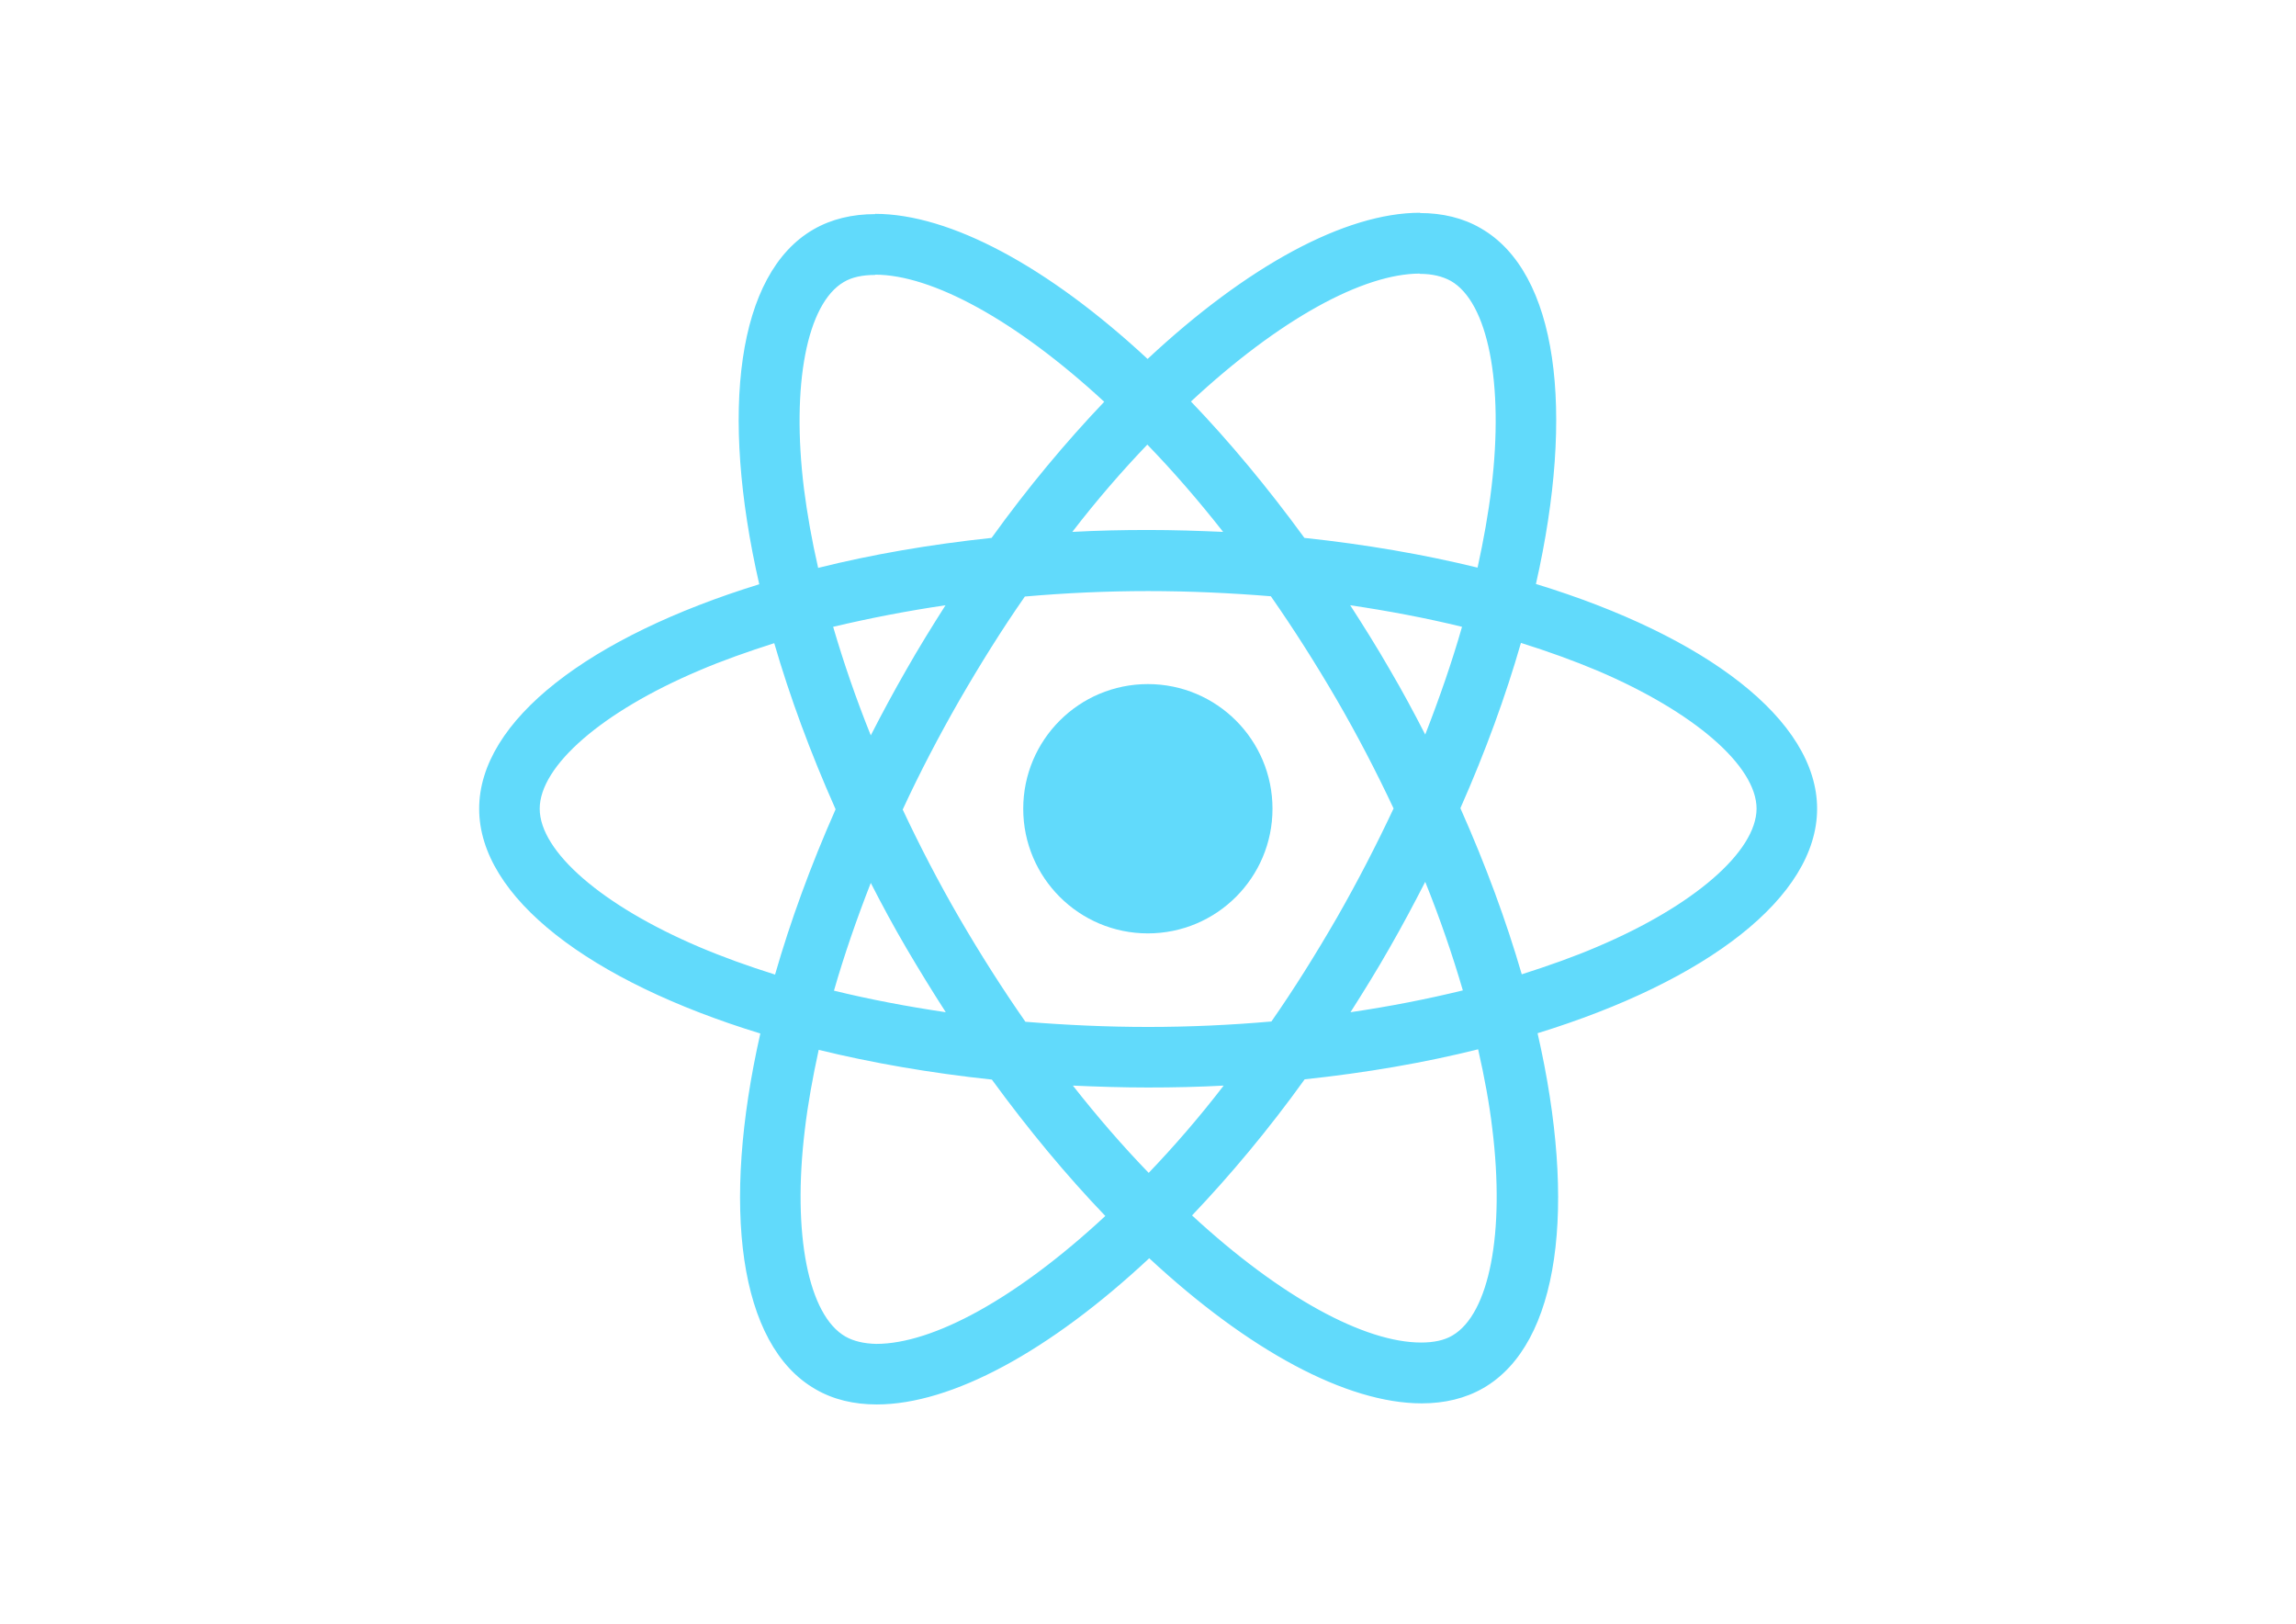
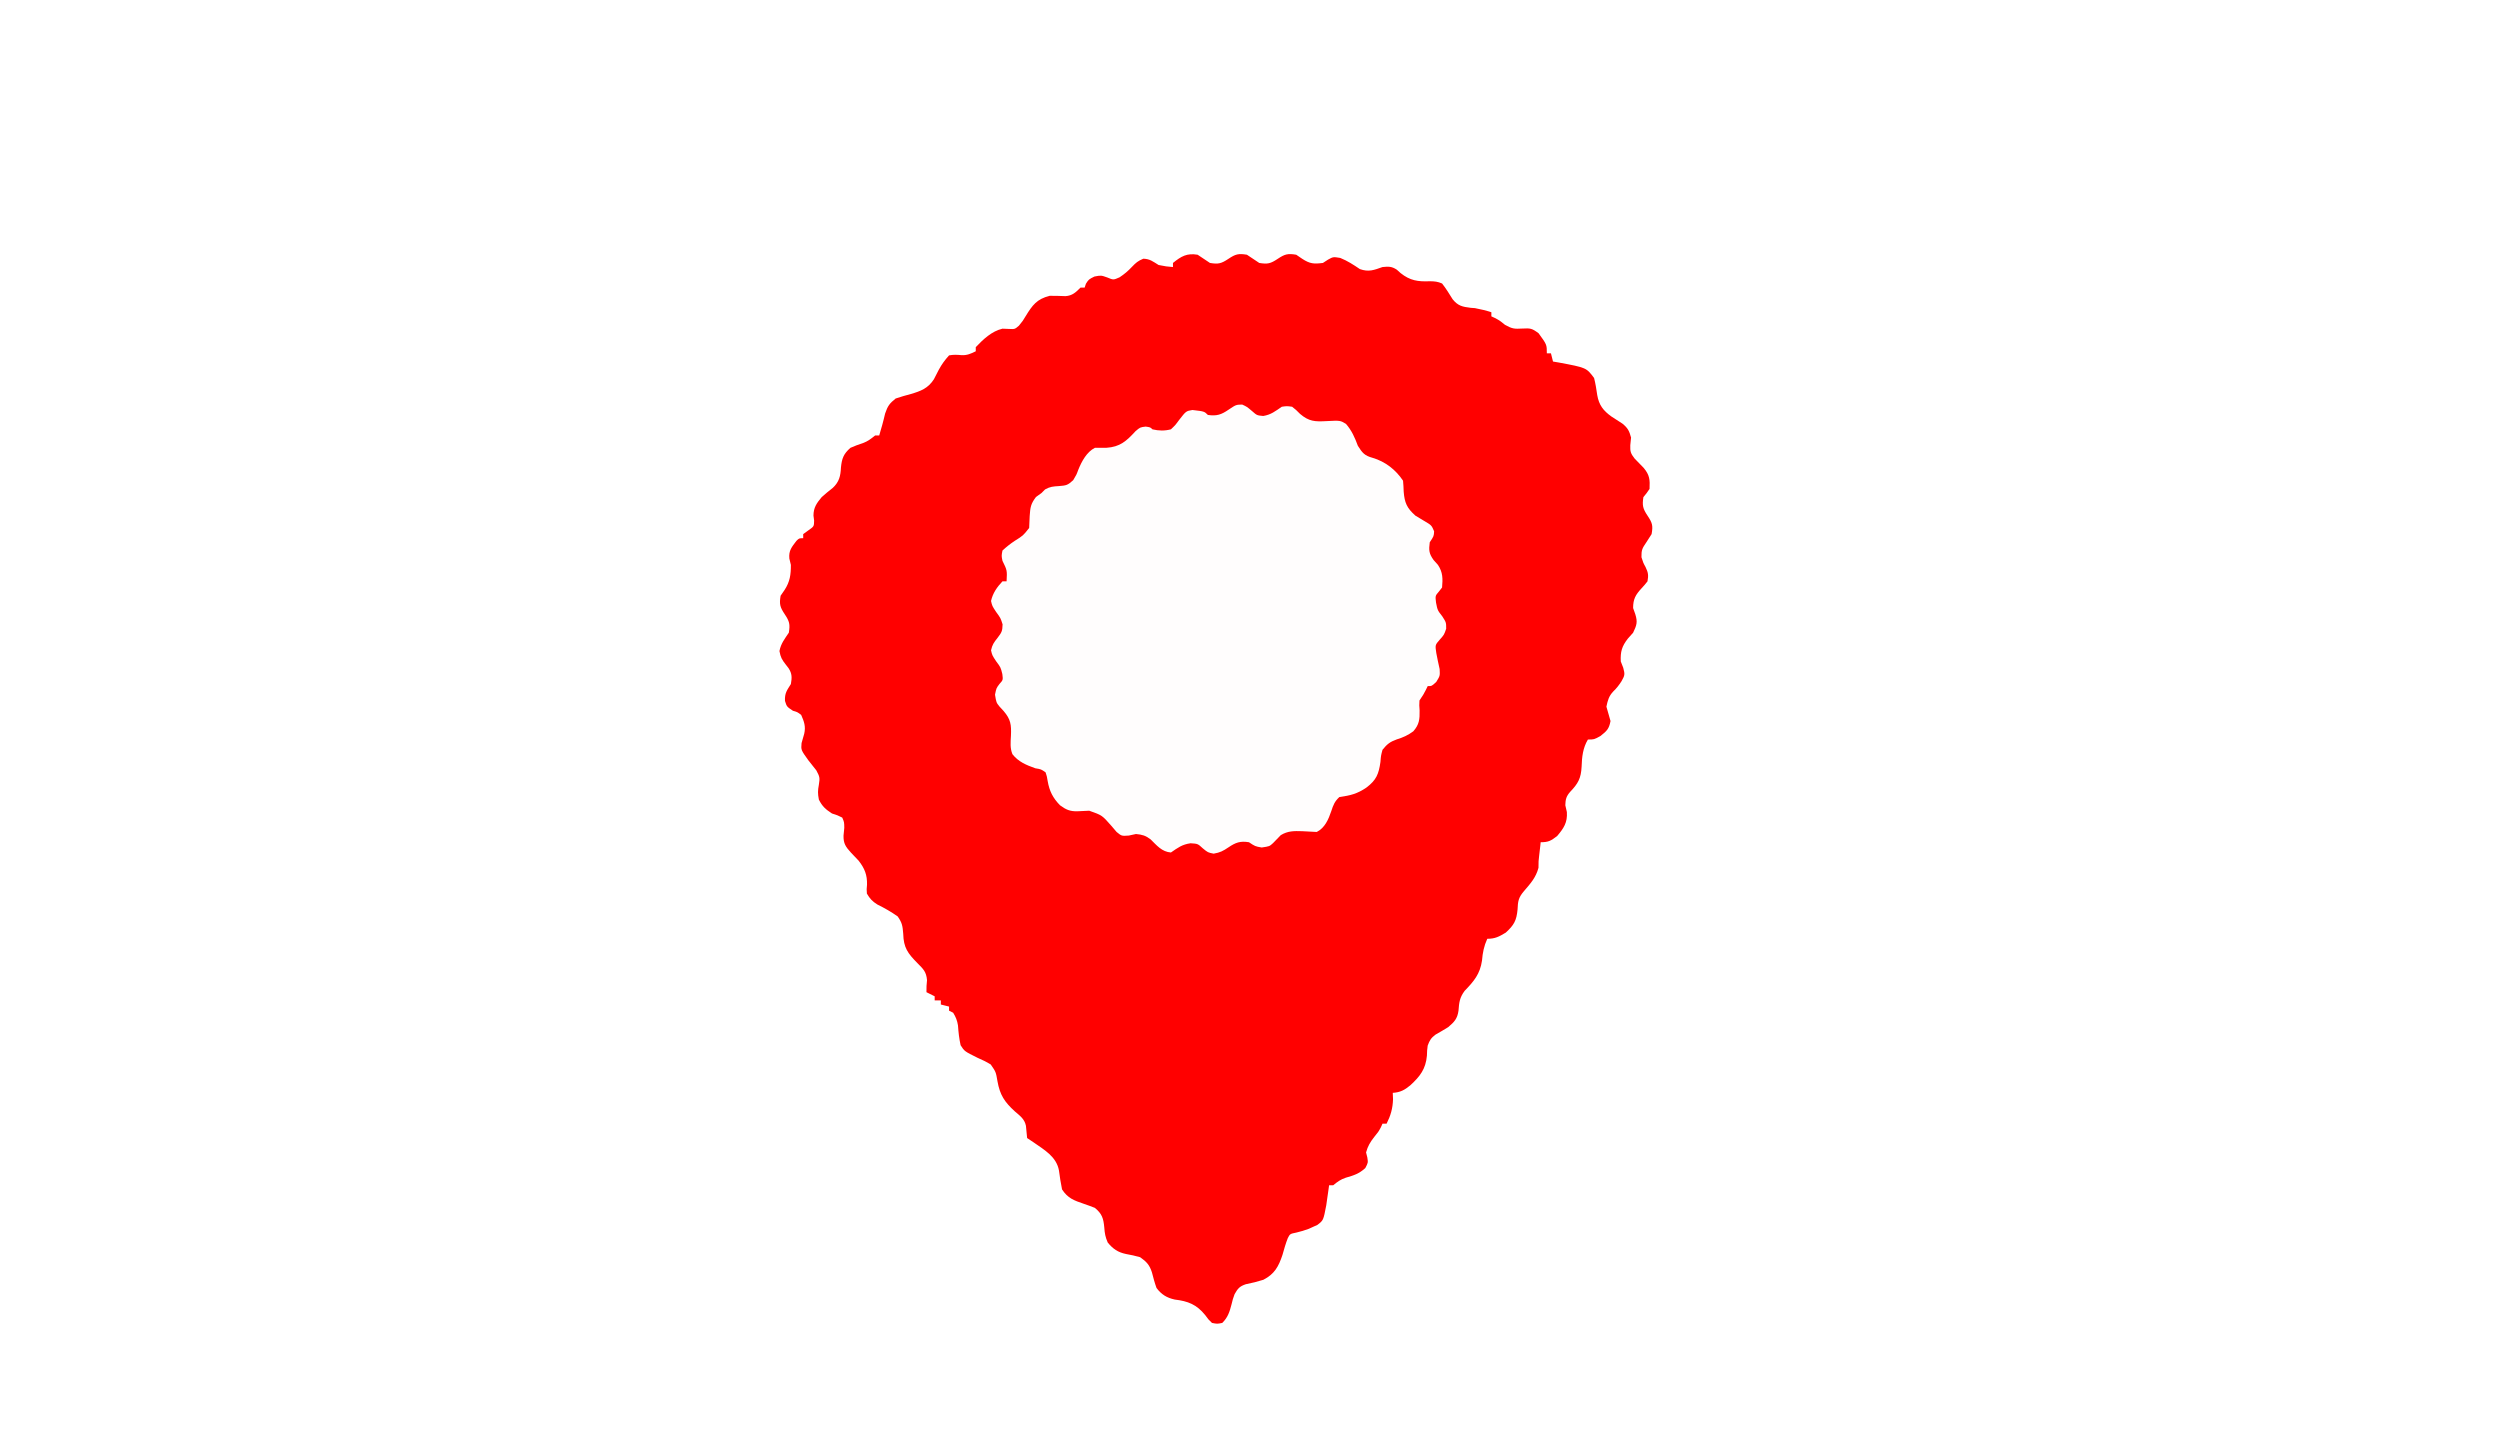
- <svg xmlns="http://www.w3.org/2000/svg" viewBox="0 0 841.9 595.3">
-   <g fill="#61DAFB">
-     <path d="M666.3 296.5c0-32.5-40.7-63.3-103.1-82.4 14.4-63.6 8-114.2-20.2-130.4-6.5-3.8-14.1-5.6-22.4-5.6v22.3c4.6 0 8.3.9 11.4 2.6 13.6 7.8 19.5 37.5 14.9 75.7-1.1 9.4-2.9 19.3-5.1 29.4-19.6-4.8-41-8.5-63.5-10.9-13.5-18.5-27.5-35.3-41.6-50 32.6-30.3 63.2-46.9 84-46.9V78c-27.5 0-63.5 19.6-99.9 53.6-36.4-33.8-72.4-53.2-99.9-53.2v22.3c20.7 0 51.4 16.5 84 46.6-14 14.7-28 31.4-41.3 49.9-22.6 2.4-44 6.1-63.6 11-2.3-10-4-19.7-5.2-29-4.7-38.2 1.1-67.9 14.6-75.8 3-1.8 6.9-2.6 11.5-2.6V78.5c-8.4 0-16 1.8-22.6 5.6-28.1 16.2-34.4 66.7-19.9 130.1-62.2 19.2-102.7 49.9-102.7 82.3 0 32.5 40.7 63.3 103.1 82.4-14.4 63.6-8 114.2 20.2 130.4 6.5 3.8 14.1 5.6 22.5 5.6 27.5 0 63.5-19.6 99.9-53.6 36.4 33.8 72.4 53.2 99.9 53.2 8.4 0 16-1.8 22.6-5.6 28.1-16.2 34.4-66.7 19.9-130.1 62-19.1 102.5-49.9 102.5-82.3zm-130.2-66.7c-3.7 12.9-8.3 26.2-13.5 39.5-4.1-8-8.4-16-13.1-24-4.6-8-9.5-15.8-14.4-23.4 14.2 2.1 27.9 4.7 41 7.9zm-45.8 106.5c-7.8 13.5-15.8 26.3-24.1 38.2-14.9 1.3-30 2-45.2 2-15.1 0-30.2-.7-45-1.9-8.3-11.9-16.4-24.6-24.2-38-7.6-13.1-14.5-26.4-20.8-39.8 6.2-13.4 13.2-26.8 20.7-39.9 7.8-13.5 15.8-26.3 24.1-38.2 14.9-1.3 30-2 45.2-2 15.1 0 30.2.7 45 1.9 8.3 11.9 16.4 24.6 24.2 38 7.6 13.1 14.5 26.4 20.8 39.8-6.3 13.4-13.2 26.8-20.7 39.9zm32.3-13c5.4 13.4 10 26.8 13.8 39.8-13.1 3.2-26.9 5.9-41.2 8 4.9-7.7 9.8-15.6 14.4-23.7 4.6-8 8.9-16.1 13-24.1zM421.2 430c-9.3-9.6-18.6-20.3-27.8-32 9 .4 18.2.7 27.5.7 9.4 0 18.7-.2 27.8-.7-9 11.7-18.3 22.4-27.5 32zm-74.4-58.9c-14.2-2.1-27.9-4.7-41-7.9 3.7-12.9 8.3-26.2 13.5-39.5 4.1 8 8.4 16 13.1 24 4.7 8 9.5 15.8 14.4 23.4zM420.7 163c9.3 9.6 18.6 20.3 27.8 32-9-.4-18.2-.7-27.5-.7-9.4 0-18.7.2-27.8.7 9-11.7 18.3-22.4 27.5-32zm-74 58.9c-4.9 7.7-9.8 15.6-14.4 23.7-4.6 8-8.9 16-13 24-5.4-13.4-10-26.8-13.8-39.8 13.1-3.1 26.9-5.8 41.2-7.9zm-90.5 125.2c-35.4-15.1-58.3-34.9-58.3-50.6 0-15.7 22.9-35.6 58.3-50.6 8.6-3.7 18-7 27.7-10.1 5.7 19.6 13.2 40 22.5 60.9-9.2 20.8-16.6 41.1-22.2 60.6-9.9-3.1-19.3-6.5-28-10.2zM310 490c-13.6-7.8-19.5-37.5-14.9-75.7 1.1-9.4 2.9-19.3 5.1-29.4 19.6 4.8 41 8.5 63.5 10.9 13.5 18.5 27.5 35.3 41.6 50-32.6 30.3-63.2 46.9-84 46.9-4.5-.1-8.3-1-11.3-2.7zm237.2-76.2c4.7 38.2-1.1 67.9-14.6 75.8-3 1.8-6.9 2.6-11.5 2.6-20.7 0-51.4-16.5-84-46.6 14-14.7 28-31.4 41.3-49.9 22.6-2.4 44-6.1 63.6-11 2.3 10.1 4.1 19.8 5.2 29.1zm38.5-66.7c-8.6 3.7-18 7-27.7 10.1-5.7-19.6-13.2-40-22.5-60.9 9.2-20.8 16.6-41.1 22.2-60.6 9.9 3.1 19.3 6.5 28.1 10.2 35.4 15.1 58.3 34.9 58.3 50.6-.1 15.7-23 35.6-58.4 50.6zM320.8 78.4z" />
-     <circle cx="420.9" cy="296.5" r="45.7" />
-     <path d="M520.5 78.1z" />
-   </g>
+ <svg xmlns="http://www.w3.org/2000/svg" version="1.1" width="1217" height="704">
+   <path d="M0 0 C3 2 3 2 6 4 C10.091 4.682 11.522 4.319 15 2 C18.478 -0.319 19.909 -0.682 24 0 C27 2 27 2 30 4 C34.091 4.682 35.522 4.319 39 2 C42.478 -0.319 43.909 -0.682 48 0 C48.969 0.66 49.939 1.32 50.938 2 C54.675 4.441 56.611 4.559 61 4 C61.825 3.464 62.65 2.928 63.5 2.375 C66 1 66 1 69.438 1.562 C73.018 3.007 75.81 4.85 79 7 C83.302 8.506 85.796 7.489 90 6 C92.943 5.7 94.452 5.642 96.957 7.277 C97.569 7.825 98.182 8.373 98.812 8.938 C103.41 12.612 107.256 13.158 113.035 12.914 C115.345 12.941 116.871 13.069 119 14 C120.925 16.452 122.498 19.035 124.145 21.68 C126.732 24.915 128.926 25.355 132.922 25.844 C133.608 25.895 134.293 25.947 135 26 C137.791 26.546 140.297 27.099 143 28 C143 28.66 143 29.32 143 30 C143.804 30.371 143.804 30.371 144.625 30.75 C147 32 147 32 149.625 34.125 C153.178 36.099 154.186 36.151 158.062 35.938 C162.014 35.765 162.67 35.753 166 38.25 C170 43.75 170 43.75 170 48 C170.66 48 171.32 48 172 48 C172.33 49.32 172.66 50.64 173 52 C173.941 52.159 174.882 52.317 175.852 52.48 C189.242 54.989 189.242 54.989 193 60 C193.703 62.776 194.137 65.521 194.539 68.355 C195.384 73.202 197.462 75.892 201.414 78.738 C203.174 79.922 204.954 81.076 206.758 82.191 C209.384 84.309 210.137 85.765 211 89 C210.876 90.237 210.752 91.475 210.625 92.75 C210.505 95.789 210.835 96.788 212.738 99.234 C214.204 100.745 215.672 102.254 217.141 103.762 C220.047 107.261 220.229 109.5 220 114 C218.562 116.125 218.562 116.125 217 118 C216.386 122.035 216.713 123.569 219 127 C221.357 130.535 221.748 131.842 221 136 C220.187 137.359 219.328 138.691 218.438 140 C216.488 142.885 215.993 143.643 216.062 147.25 C216.903 149.936 216.903 149.936 218.062 152.062 C219.359 154.741 219.55 156.042 219 159 C217.691 160.664 217.691 160.664 216.062 162.438 C213.195 165.569 212 167.612 212 172 C212.351 172.99 212.701 173.98 213.062 175 C214.272 178.869 213.738 180.373 212 184 C211.154 184.949 210.309 185.898 209.438 186.875 C206.524 190.61 205.755 193.308 206 198 C206.392 199.011 206.784 200.021 207.188 201.062 C208.109 204.395 207.913 204.811 206.312 207.688 C205.1 209.557 203.984 211.015 202.375 212.562 C200.19 214.847 199.649 216.93 199 220 C199.656 222.336 200.322 224.67 201 227 C200.281 230.864 199.181 231.858 196.062 234.312 C193 236 193 236 190 236 C187.533 240.112 187.081 244.463 186.93 249.207 C186.641 254.853 185.254 257.393 181.371 261.453 C179.463 263.606 179.072 265.139 179 268 C179.248 269.093 179.495 270.186 179.75 271.312 C180.096 276.413 178.24 279.174 175 283 C171.981 285.3 170.792 286 167 286 C166.939 286.568 166.879 287.137 166.816 287.723 C166.641 289.34 166.454 290.956 166.258 292.57 C165.947 295.163 165.947 295.163 165.938 298.438 C164.675 303.234 162.007 306.138 158.812 309.863 C156.156 312.995 155.92 314.739 155.75 318.75 C155.243 324.156 154.006 326.35 150 330 C146.701 331.98 144.849 333 141 333 C139.37 336.629 138.772 339.68 138.438 343.625 C137.472 350.163 134.518 353.666 129.996 358.332 C127.556 361.594 127.294 363.984 127 368 C126.444 371.892 125.001 373.461 122 376 C119.958 377.266 117.902 378.485 115.805 379.656 C113.631 381.275 112.923 382.462 112 385 C111.695 387.386 111.695 387.386 111.625 389.875 C111.052 396.392 108.283 399.962 103.562 404.312 C100.797 406.595 98.673 407.777 95 408 C95.062 409.547 95.062 409.547 95.125 411.125 C94.981 415.596 93.989 419.021 92 423 C91.34 423 90.68 423 90 423 C89.629 423.835 89.629 423.835 89.25 424.688 C88 427 88 427 86 429.438 C84.009 431.989 82.856 433.889 82 437 C82.206 437.825 82.412 438.65 82.625 439.5 C83 442 83 442 81.625 444.625 C78.56 447.398 76.031 448.185 72.121 449.309 C69.661 450.11 67.97 451.345 66 453 C65.34 453 64.68 453 64 453 C63.879 453.88 63.758 454.761 63.633 455.668 C63.465 456.829 63.298 457.991 63.125 459.188 C62.881 460.91 62.881 460.91 62.633 462.668 C61.228 470.066 61.228 470.066 58.301 472.293 C57.645 472.588 56.989 472.883 56.312 473.188 C55.605 473.511 54.897 473.835 54.168 474.168 C52.161 474.938 50.212 475.497 48.125 476 C44.976 476.642 44.976 476.642 43.91 478.695 C42.85 481.381 42.094 484.096 41.312 486.875 C39.405 492.59 37.447 496.202 32 499 C29.162 499.893 26.374 500.601 23.453 501.164 C20.398 502.205 19.581 503.218 18 506 C17.119 508.438 17.119 508.438 16.5 511 C15.577 514.606 14.698 517.351 12 520 C9.52 520.488 9.52 520.488 7 520 C5.262 518.355 5.262 518.355 3.688 516.188 C-0.508 511.025 -4.616 509.406 -11.125 508.625 C-15.026 507.777 -17.615 506.149 -20 503 C-20.916 500.486 -21.572 497.963 -22.246 495.375 C-23.389 491.776 -24.918 490.144 -28 488 C-30.272 487.331 -32.522 486.871 -34.852 486.449 C-38.824 485.619 -41.201 483.97 -43.75 480.875 C-44.943 478.13 -45.219 476.428 -45.438 473.5 C-45.852 469.12 -46.488 466.926 -50 464 C-51.794 463.284 -53.609 462.623 -55.438 462 C-60.14 460.395 -63.207 459.324 -66 455 C-66.645 451.946 -67.076 448.897 -67.496 445.805 C-68.714 439.025 -74.695 435.715 -80 432 C-80.99 431.34 -81.98 430.68 -83 430 C-83.196 428.004 -83.392 426.008 -83.578 424.012 C-84.279 420.668 -86.478 419.193 -89 417 C-93.972 412.464 -96.262 409.023 -97.438 402.312 C-98.201 397.823 -98.201 397.823 -100.707 394.195 C-102.759 392.932 -104.782 391.938 -107 391 C-113.518 387.766 -113.518 387.766 -115.375 384.812 C-116.088 381.606 -116.429 378.458 -116.656 375.184 C-117.038 372.761 -117.722 371.086 -119 369 C-119.66 368.67 -120.32 368.34 -121 368 C-121 367.34 -121 366.68 -121 366 C-122.32 365.67 -123.64 365.34 -125 365 C-125 364.34 -125 363.68 -125 363 C-125.99 363 -126.98 363 -128 363 C-128 362.34 -128 361.68 -128 361 C-129.32 360.34 -130.64 359.68 -132 359 C-132 356 -132 356 -131.727 353.133 C-132.084 349.034 -133.509 347.759 -136.375 344.875 C-141.114 340.046 -143.133 337.374 -143.312 330.562 C-143.618 326.787 -143.793 325.297 -146 322.125 C-149.183 319.87 -152.418 318.033 -155.914 316.309 C-158.334 314.79 -159.572 313.473 -161 311 C-161.152 308.887 -161.152 308.887 -160.938 306.688 C-160.798 301.935 -162.092 298.738 -165 295 C-166.245 293.683 -167.495 292.371 -168.75 291.062 C-171.303 288.26 -172.447 286.642 -172.375 282.812 C-172.189 280.925 -172.189 280.925 -172 279 C-172.041 276.195 -172.041 276.195 -173 274 C-175.295 272.865 -175.295 272.865 -178 272 C-181.093 269.986 -182.718 268.564 -184.375 265.25 C-184.95 262.259 -184.903 260.882 -184.375 258 C-183.846 254.677 -183.915 254.157 -185.625 251 C-186.9 249.389 -188.176 247.778 -189.453 246.168 C-193.096 241.094 -193.096 241.094 -192.801 237.734 C-192.394 236.209 -191.961 234.691 -191.504 233.18 C-190.694 229.675 -191.558 227.211 -193 224 C-194.867 222.608 -194.867 222.608 -197 222 C-200 220 -200 220 -200.875 217.188 C-201.025 213.373 -199.982 212.17 -198 209 C-197.46 205.897 -197.374 203.961 -199.125 201.273 C-199.579 200.688 -200.032 200.103 -200.5 199.5 C-202.381 197.061 -202.987 196.068 -203.562 192.938 C-202.859 189.266 -201.06 187.09 -199 184 C-198.318 179.909 -198.681 178.478 -201 175 C-203.319 171.522 -203.682 170.091 -203 166 C-202.041 164.608 -202.041 164.608 -201.062 163.188 C-198.442 159.138 -197.991 155.771 -198 151 C-198.248 149.969 -198.495 148.938 -198.75 147.875 C-199.089 143.974 -197.617 142.356 -195.324 139.32 C-194 138 -194 138 -192 138 C-192 137.34 -192 136.68 -192 136 C-191.175 135.402 -190.35 134.804 -189.5 134.188 C-186.743 132.266 -186.743 132.266 -186.688 129.438 C-186.791 128.633 -186.894 127.829 -187 127 C-187 123.086 -185.431 120.91 -183 118 C-181.246 116.418 -179.454 114.936 -177.586 113.492 C-174.479 110.569 -173.812 107.716 -173.625 103.562 C-173.192 99.235 -172.385 96.951 -169 94 C-166.995 93.094 -164.99 92.372 -162.898 91.691 C-160.585 90.849 -158.904 89.538 -157 88 C-156.34 88 -155.68 88 -155 88 C-154.711 86.989 -154.423 85.979 -154.125 84.938 C-153.847 83.982 -153.847 83.982 -153.562 83.008 C-153.034 81.122 -152.577 79.218 -152.125 77.312 C-150.875 73.633 -149.992 72.416 -147 70 C-144.529 69.166 -142.14 68.463 -139.625 67.812 C-134.732 66.372 -131.234 65.057 -128.375 60.625 C-127.548 59.102 -126.755 57.56 -126 56 C-124.493 53.251 -123.13 51.384 -121 49 C-118.873 48.601 -117.088 48.679 -114.938 48.887 C-112.277 49.042 -110.351 48.176 -108 47 C-108 46.34 -108 45.68 -108 45 C-104.357 41.167 -100.245 37.242 -95 36 C-93.484 36.062 -93.484 36.062 -91.938 36.125 C-88.988 36.269 -88.988 36.269 -87 34.562 C-85.023 32.127 -85.023 32.127 -83.668 29.836 C-80.418 24.57 -78.298 21.575 -72 20 C-69.428 19.976 -66.874 20.063 -64.305 20.16 C-60.956 19.927 -59.313 18.313 -57 16 C-56.34 16 -55.68 16 -55 16 C-54.794 15.381 -54.587 14.762 -54.375 14.125 C-53 12 -53 12 -50.25 10.625 C-47 10 -47 10 -44 11.062 C-40.994 12.323 -40.994 12.323 -38 11 C-35.545 9.363 -33.924 7.978 -31.938 5.875 C-30.035 3.888 -29.033 3.014 -26.438 1.938 C-23.244 2.019 -21.699 3.329 -19 5 C-15.305 5.719 -15.305 5.719 -12 6 C-12 5.34 -12 4.68 -12 4 C-7.969 0.737 -5.203 -0.867 0 0 Z " fill="#FF0000" transform="translate(583,124)" />
+   <path d="M0 0 C2.312 1.062 2.312 1.062 4.75 3.125 C7.181 5.272 7.181 5.272 10.25 5.562 C14.046 4.943 16.16 3.209 19.312 1.062 C21.754 0.719 21.754 0.719 24.312 1.062 C26.242 2.594 26.242 2.594 28.188 4.562 C32.532 8.242 35.38 8.371 41 8.062 C47.746 7.718 47.746 7.718 50.539 9.418 C53.327 12.638 54.847 16.084 56.312 20.062 C58.474 23.505 59.528 24.847 63.5 25.938 C69.661 27.755 74.75 31.719 78.312 37.062 C78.482 38.828 78.578 40.602 78.625 42.375 C79.052 47.781 80.16 50.352 84.312 54.062 C85.716 54.938 87.134 55.791 88.562 56.625 C92.177 58.746 92.177 58.746 93.438 61.688 C93.312 64.062 93.312 64.062 91.312 67.062 C90.812 70.899 90.912 72.501 93.188 75.688 C93.889 76.471 94.59 77.255 95.312 78.062 C97.711 81.66 97.693 84.801 97.312 89.062 C96.539 90.052 96.539 90.052 95.75 91.062 C93.977 93.109 93.977 93.109 94.375 96.438 C95.112 100.151 95.112 100.151 97.438 103.125 C99.312 106.062 99.312 106.062 99.312 109.125 C98.312 112.062 98.312 112.062 96.188 114.438 C93.911 117.052 93.911 117.052 94.5 120.938 C94.965 123.562 95.551 126.146 96.125 128.75 C96.312 132.062 96.312 132.062 94.5 135 C92.312 137.062 92.312 137.062 90.312 137.062 C90.024 137.661 89.735 138.259 89.438 138.875 C88.312 141.062 88.312 141.062 86.312 144.062 C86.183 146.412 86.183 146.412 86.375 148.938 C86.449 153.203 86.232 155.74 83.312 159.062 C80.656 161.001 78.398 162.036 75.25 163 C71.889 164.216 70.56 165.306 68.312 168.062 C67.552 170.922 67.552 170.922 67.312 174 C66.469 179.893 65.338 182.762 60.52 186.426 C56.079 189.475 52.673 190.327 47.312 191.062 C45.006 193.21 44.352 194.942 43.375 197.938 C42.009 201.954 40.245 206.096 36.312 208.062 C33.937 207.952 31.562 207.824 29.188 207.688 C25.302 207.559 22.199 207.516 18.789 209.617 C17.504 210.882 16.245 212.174 15.02 213.496 C13.312 215.062 13.312 215.062 9.5 215.625 C6.312 215.062 6.312 215.062 3.312 213.062 C-0.978 212.364 -3.204 213.211 -6.688 215.562 C-9.333 217.331 -10.668 218.059 -13.875 218.625 C-16.688 218.062 -16.688 218.062 -19.125 216.062 C-21.608 213.784 -21.608 213.784 -25.125 213.562 C-29.259 214.143 -31.295 215.725 -34.688 218.062 C-39.153 217.692 -41.527 214.628 -44.59 211.656 C-47.027 209.804 -48.659 209.351 -51.688 209.062 C-52.843 209.31 -53.998 209.558 -55.188 209.812 C-58.688 210.062 -58.688 210.062 -61.125 208.062 C-61.971 207.072 -62.816 206.083 -63.688 205.062 C-68.206 199.928 -68.206 199.928 -74.438 197.723 C-76.34 197.782 -78.241 197.87 -80.141 197.988 C-83.793 198.095 -85.764 197.22 -88.688 195.062 C-92.175 191.468 -93.831 188.177 -94.688 183.25 C-95.058 180.994 -95.058 180.994 -95.688 179.062 C-97.861 177.525 -97.861 177.525 -100.688 177.062 C-105.061 175.501 -108.913 173.938 -111.848 170.188 C-113.053 167.138 -112.728 164.509 -112.562 161.25 C-112.324 155.856 -112.634 153.244 -116.188 149.125 C-117.143 148.085 -117.143 148.085 -118.117 147.023 C-119.688 145.062 -119.688 145.062 -120.312 141.25 C-119.688 138.062 -119.688 138.062 -118.125 136 C-116.393 134.08 -116.393 134.08 -116.75 131.188 C-117.561 127.924 -117.561 127.924 -119.75 125 C-121.688 122.062 -121.688 122.062 -122.25 119.625 C-121.644 116.866 -120.841 115.81 -119.125 113.625 C-117.147 111.029 -116.694 110.392 -116.625 107 C-117.606 103.916 -117.606 103.916 -119.75 101 C-121.688 98.062 -121.688 98.062 -122.25 95.625 C-121.418 91.833 -119.354 88.867 -116.688 86.062 C-116.028 86.062 -115.368 86.062 -114.688 86.062 C-114.392 80.741 -114.392 80.741 -116.688 76.062 C-117.184 73.668 -117.184 73.668 -116.688 71.062 C-114.716 69.246 -112.953 67.843 -110.75 66.375 C-106.615 63.79 -106.615 63.79 -103.688 60.062 C-103.585 58.126 -103.504 56.188 -103.438 54.25 C-103.118 50.012 -102.99 48.463 -100.375 45 C-99.488 44.361 -98.601 43.721 -97.688 43.062 C-97.11 42.485 -96.532 41.907 -95.938 41.312 C-93.448 39.93 -91.997 39.862 -89.188 39.688 C-85.673 39.399 -84.957 39.311 -82.25 36.812 C-80.671 34.183 -80.671 34.183 -79.75 31.688 C-78.122 27.666 -75.667 23.052 -71.688 21.062 C-69.854 21.062 -68.021 21.062 -66.188 21.062 C-59.436 20.617 -56.418 17.852 -51.941 12.996 C-49.688 11.062 -49.688 11.062 -46.965 10.723 C-44.688 11.062 -44.688 11.062 -43.688 12.062 C-40.533 12.794 -37.829 12.874 -34.688 12.062 C-32.548 10.029 -32.548 10.029 -30.688 7.5 C-27.318 3.167 -27.318 3.167 -24.223 2.652 C-18.43 3.32 -18.43 3.32 -16.688 5.062 C-12.363 5.695 -10.119 4.889 -6.625 2.5 C-2.993 0.07 -2.993 0.07 0 0 Z " fill="#FFFDFD" transform="translate(604.6875,196.9375)" />
</svg>
